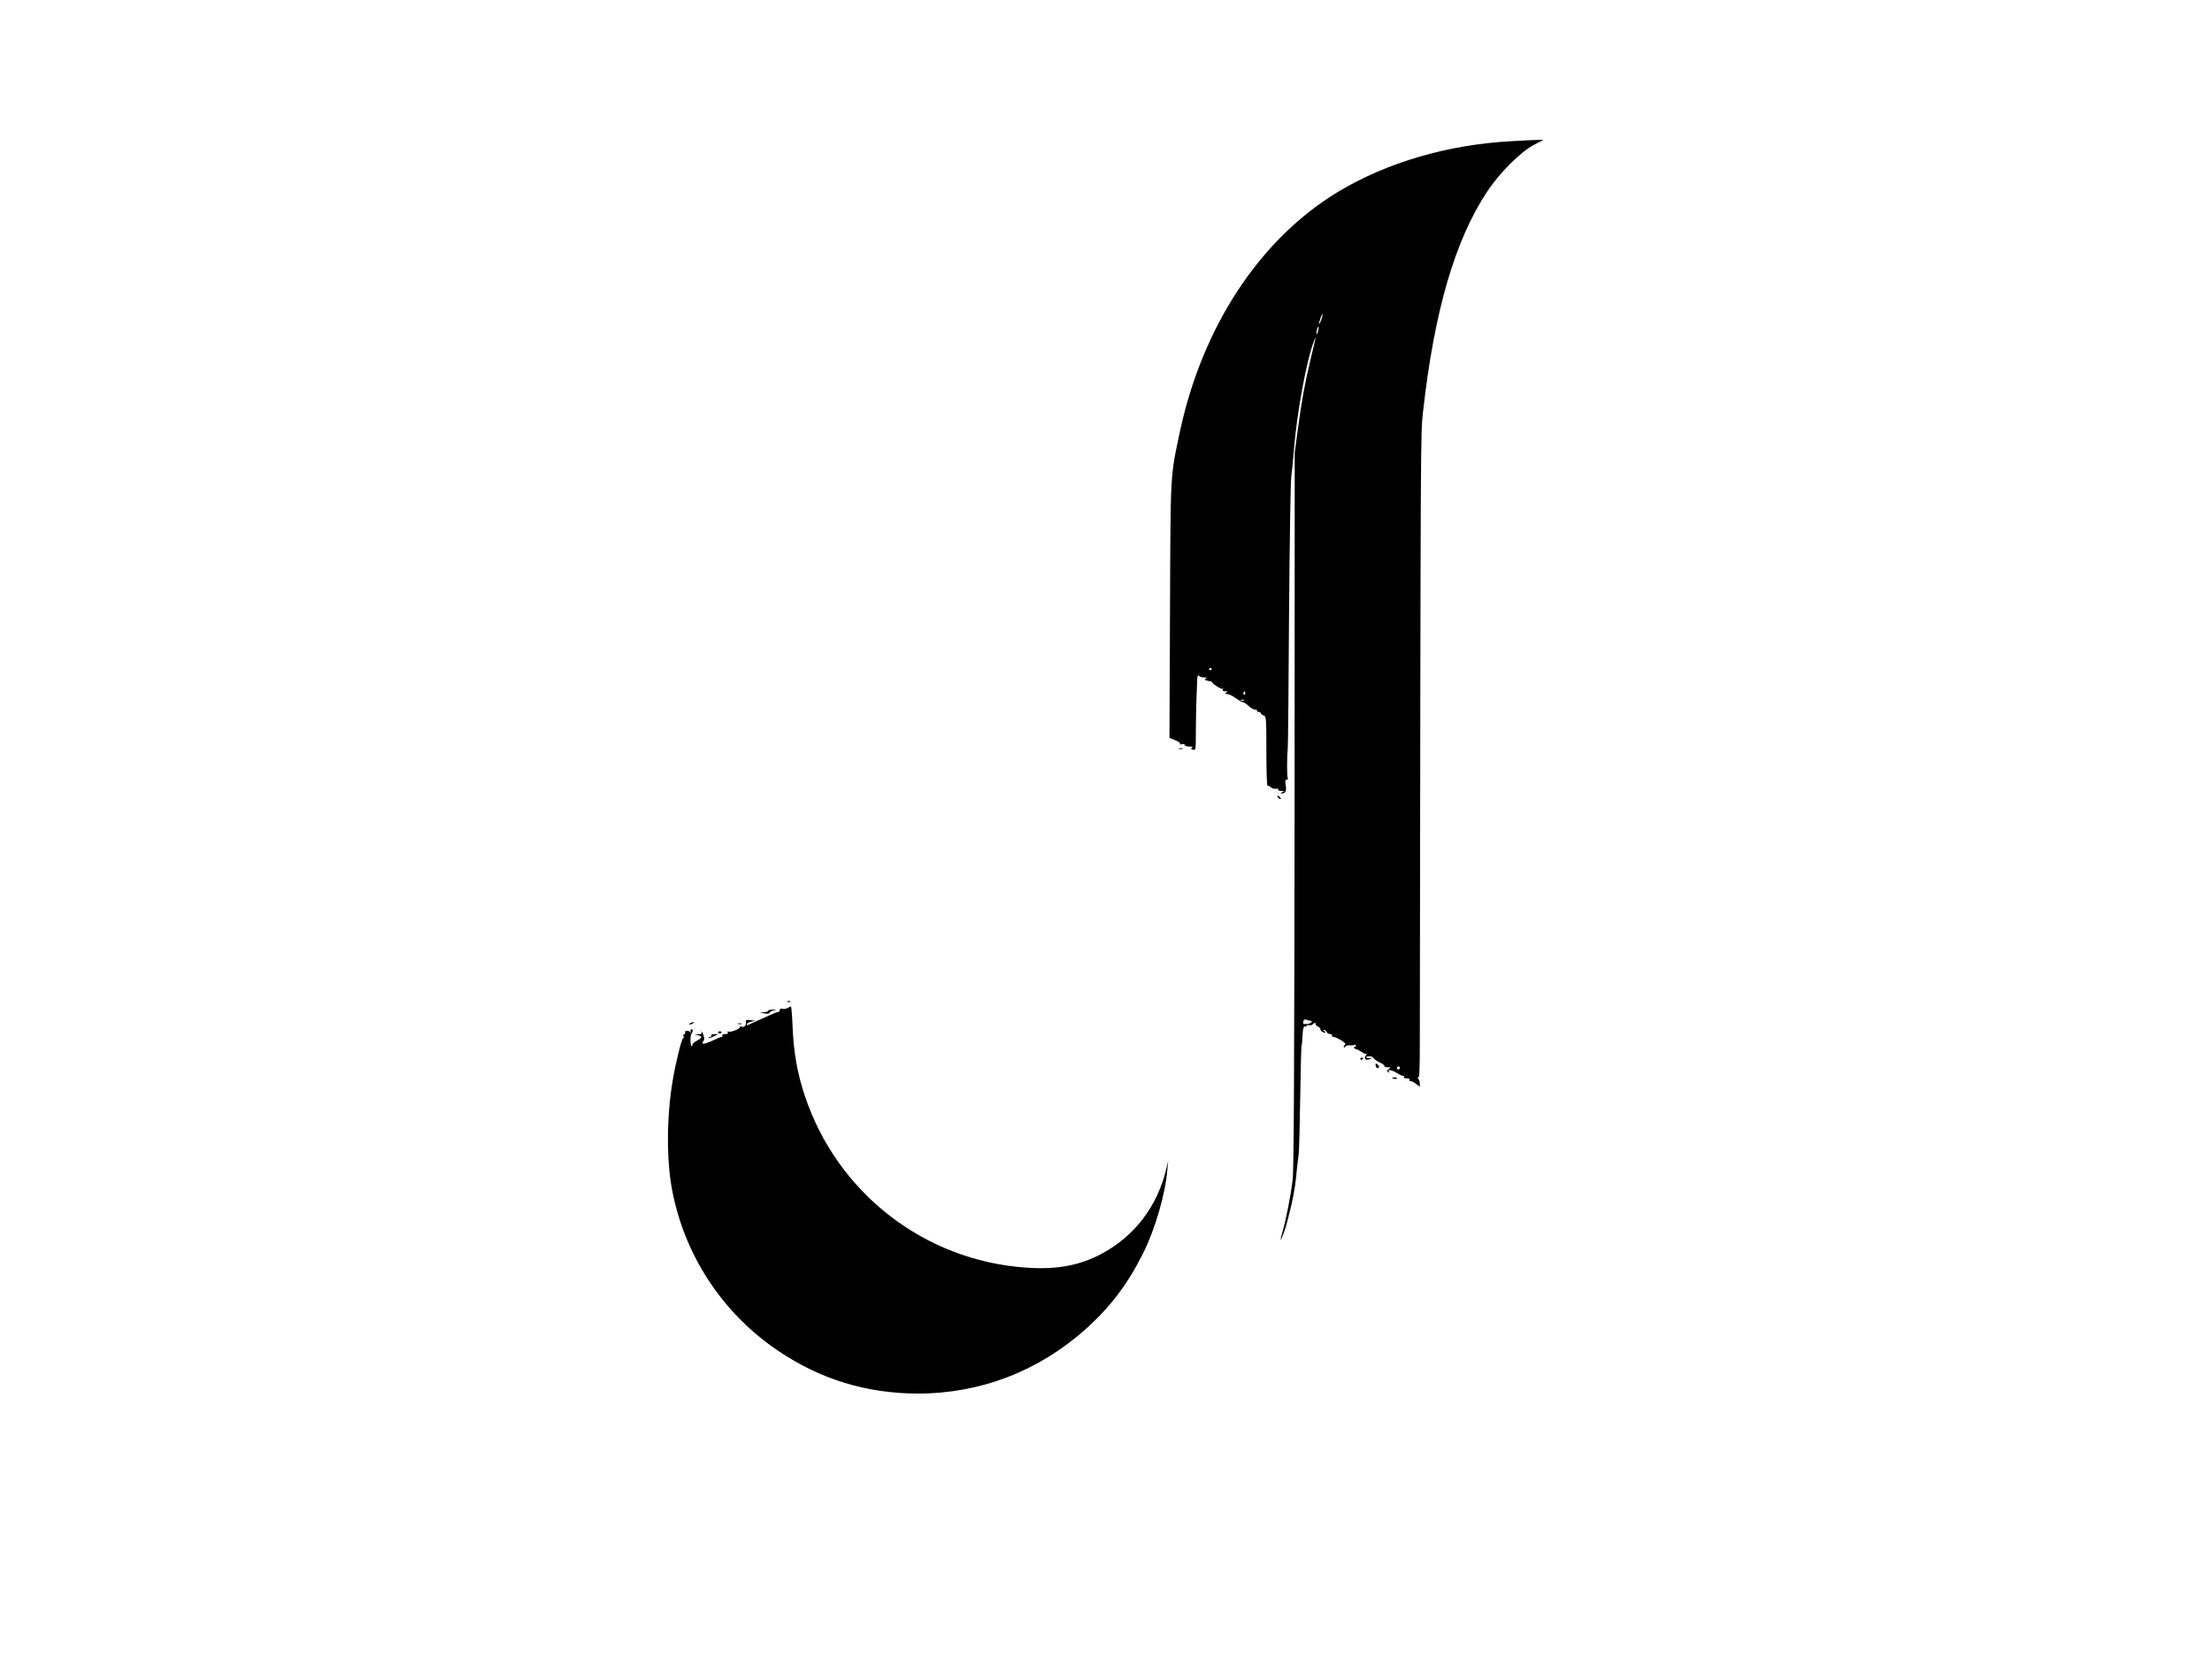
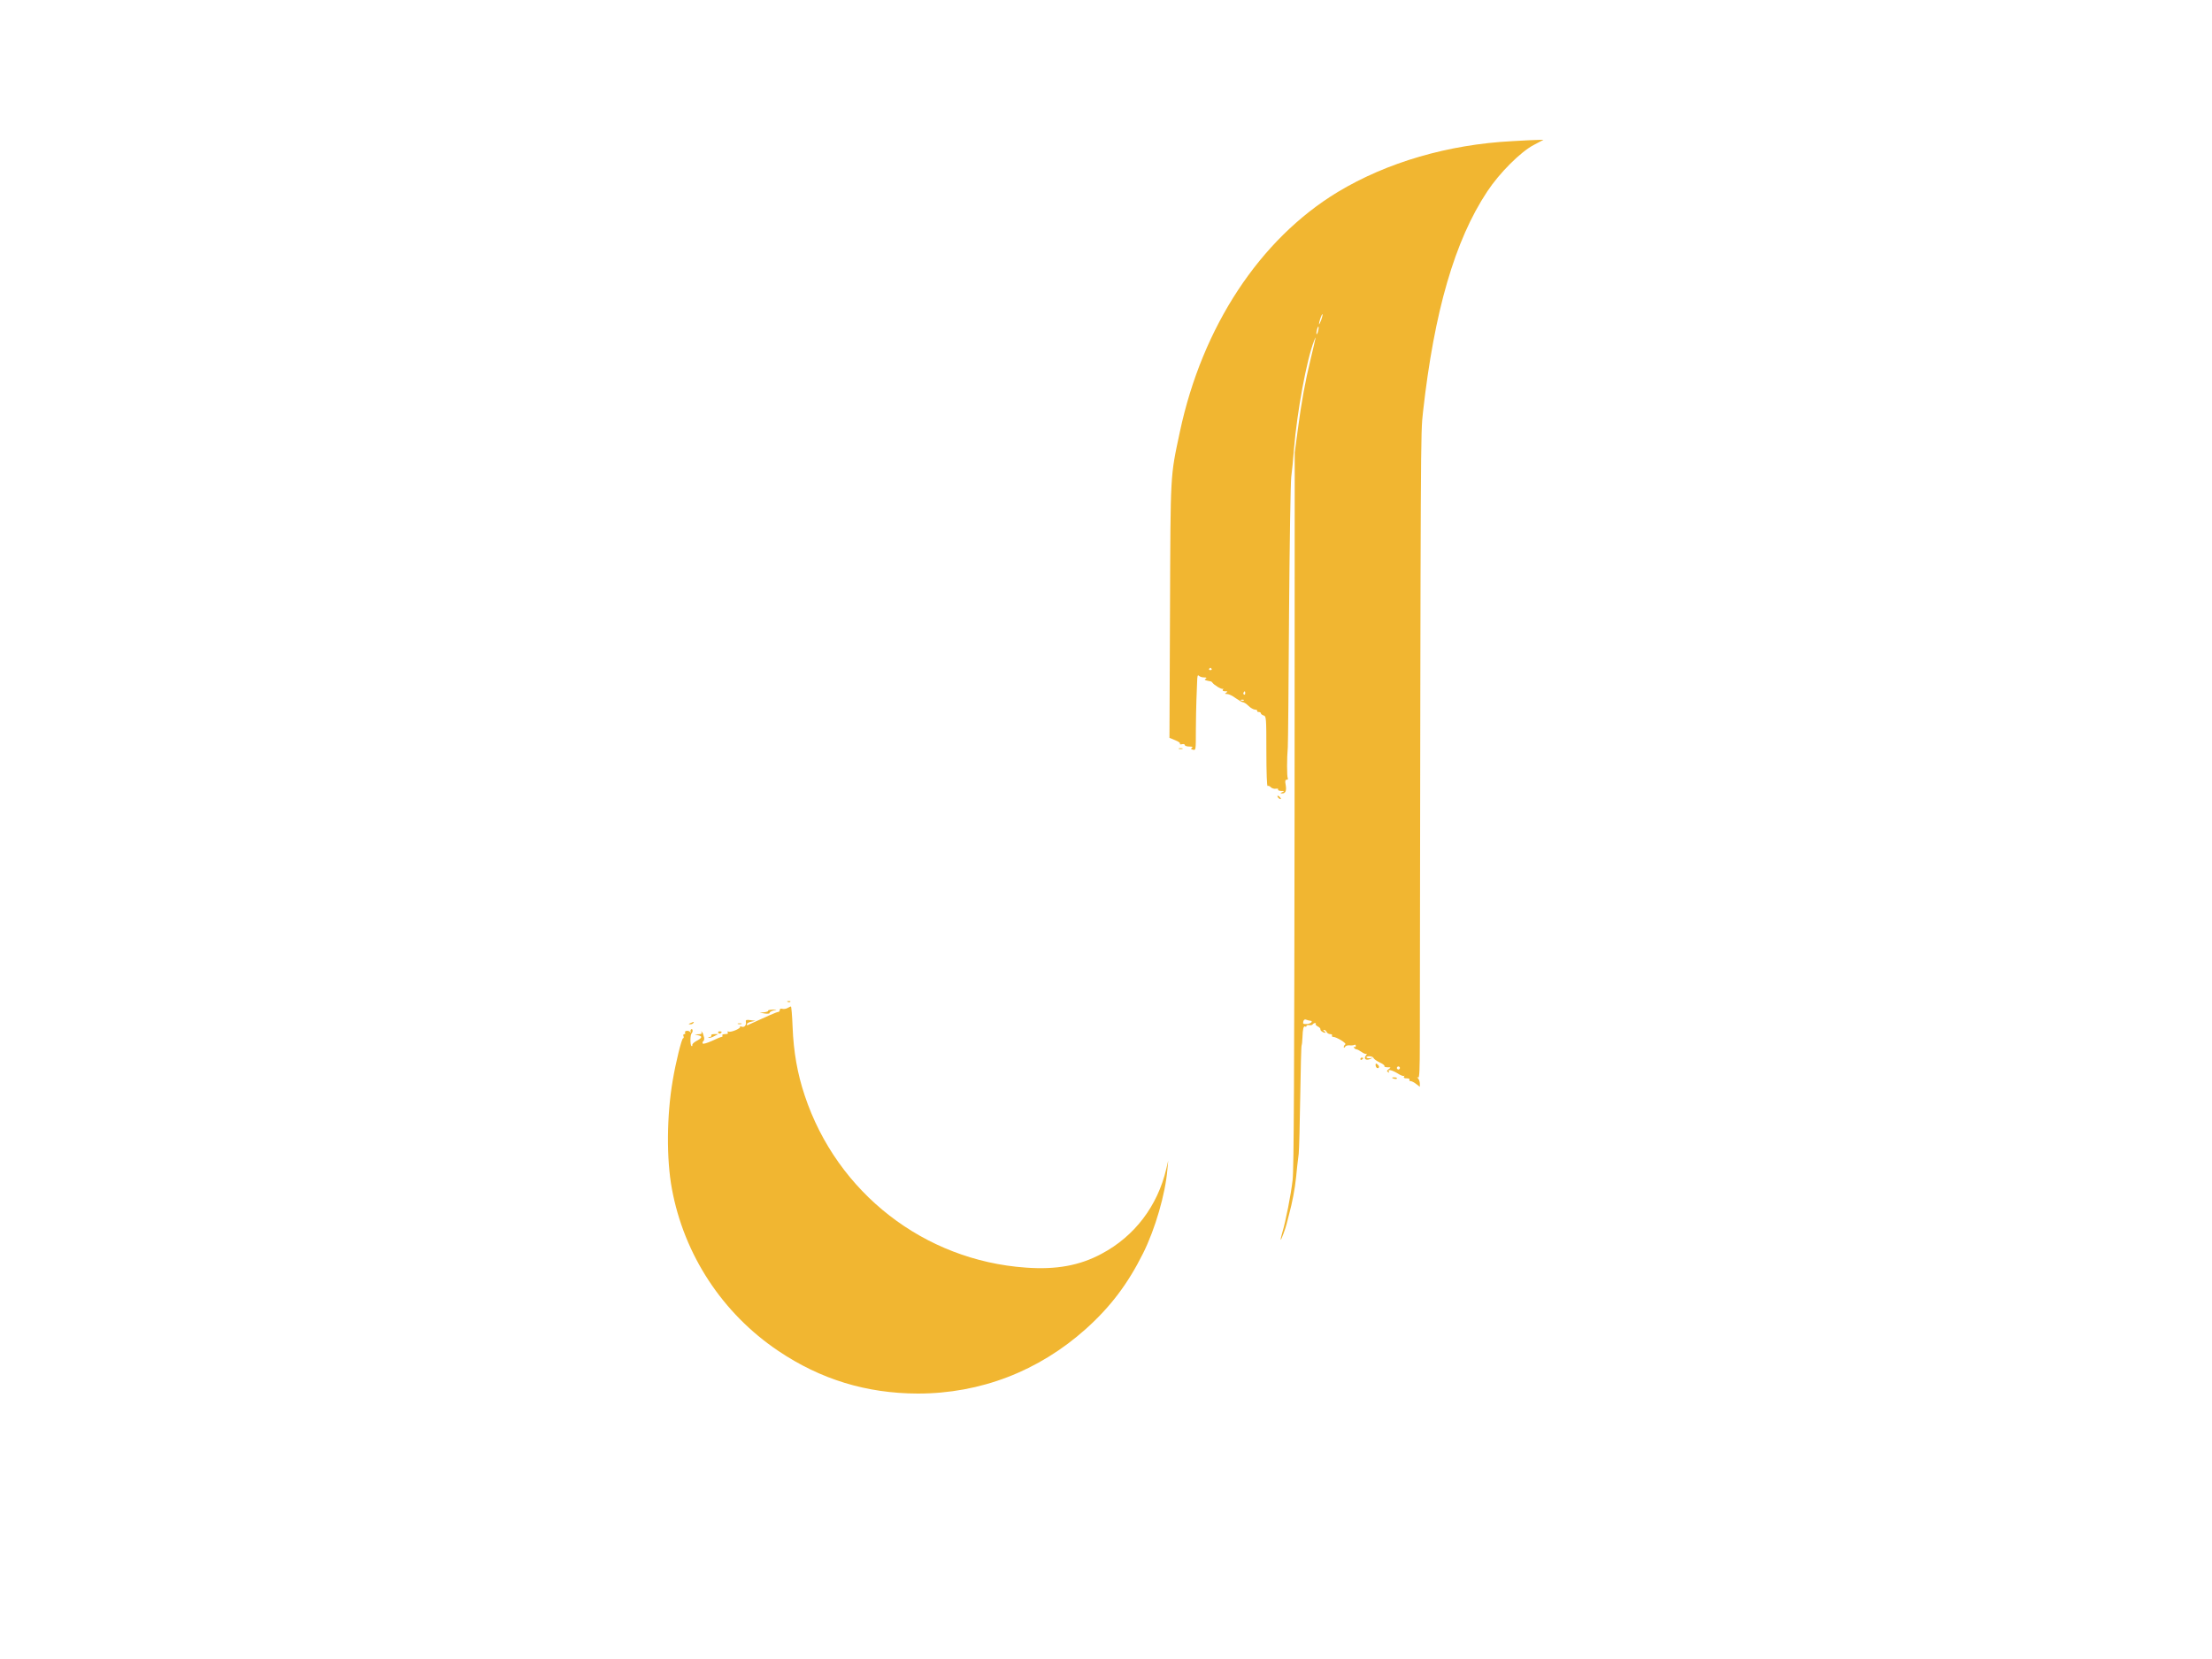
<svg xmlns="http://www.w3.org/2000/svg" version="1.0" width="1600pt" height="1200pt" viewBox="0 0 1600 1200" preserveAspectRatio="xMidYMid meet">
-   <g transform="translate(0,1200) scale(0.1,-0.1)" fill="#000000" stroke="none">
+   <g transform="translate(0,1200) scale(0.1,-0.1)" fill="#F1B631" stroke="none">
    <path d="M10938 10979 c-463 -24 -905 -153 -1262 -368 -563 -341 -980 -974 -1142 -1736 -70 -330 -67 -277 -71 -1291 l-4 -921 41 -17 c23 -9 39 -20 35 -25 -3 -5 4 -7 15 -4 11 3 20 0 20 -6 0 -6 15 -11 33 -11 21 0 28 -3 19 -9 -10 -6 -9 -10 7 -14 21 -5 21 -2 21 141 1 81 2 179 4 217 2 39 4 97 5 130 1 46 4 56 13 47 7 -7 23 -12 37 -12 18 0 22 -3 13 -9 -11 -6 -10 -9 5 -13 10 -3 22 -5 27 -6 5 0 12 -4 15 -9 13 -19 69 -52 76 -45 5 4 5 1 1 -5 -5 -9 0 -13 16 -13 18 0 20 -2 8 -10 -12 -8 -11 -10 6 -10 12 0 40 -13 62 -30 23 -16 47 -30 54 -30 6 0 24 -11 39 -26 14 -14 35 -26 47 -27 11 0 18 -5 16 -9 -3 -4 2 -8 10 -8 9 0 16 -4 16 -9 0 -5 9 -13 20 -16 19 -6 20 -15 20 -261 0 -153 4 -253 9 -249 5 3 16 -1 24 -10 8 -8 24 -12 36 -10 12 2 19 0 16 -6 -4 -5 6 -9 22 -10 25 0 26 -1 8 -9 -14 -6 -15 -9 -4 -9 27 -2 36 18 29 60 -6 30 -4 39 7 39 8 0 11 5 8 11 -7 10 -7 145 0 224 2 22 6 456 9 965 4 509 11 954 16 990 5 36 14 128 20 205 22 267 91 642 145 780 17 45 16 37 -25 -133 -39 -160 -66 -308 -93 -512 l-22 -165 -1 -2579 c-2 -1881 -5 -2606 -14 -2680 -12 -106 -50 -300 -75 -382 -8 -26 -13 -50 -11 -52 3 -3 36 86 42 113 1 6 10 37 18 70 23 85 43 188 51 270 7 72 8 83 19 170 3 28 8 214 11 414 3 200 7 366 10 370 2 4 5 29 6 57 2 62 8 86 20 79 5 -4 9 -2 9 4 0 5 9 8 20 6 11 -2 22 0 25 6 4 5 11 9 17 9 6 0 8 -3 5 -7 -4 -3 3 -11 14 -17 12 -6 21 -15 20 -20 -3 -10 18 -26 34 -26 6 0 3 5 -5 10 -10 7 -11 10 -2 10 7 0 15 -7 18 -15 4 -8 15 -15 26 -15 10 0 16 -5 13 -10 -3 -5 0 -10 8 -10 24 0 100 -47 88 -54 -6 -4 -11 -13 -11 -19 0 -8 3 -8 9 1 4 8 19 12 32 11 13 -2 29 0 35 3 6 4 11 1 11 -7 0 -8 -5 -11 -10 -8 -6 3 -7 1 -3 -5 4 -7 12 -12 18 -12 5 0 22 -9 38 -20 15 -11 31 -16 36 -12 4 4 2 -1 -5 -11 -20 -25 -2 -41 30 -27 22 10 23 10 2 6 -13 -2 -26 0 -29 5 -3 5 6 9 21 9 14 0 28 -6 31 -14 3 -7 23 -21 44 -31 22 -10 37 -22 34 -26 -3 -5 7 -9 22 -9 26 0 26 -1 9 -13 -14 -11 -15 -16 -5 -22 9 -5 11 -4 6 3 -12 20 22 13 63 -12 21 -14 42 -22 47 -18 4 4 4 1 0 -5 -5 -9 1 -13 19 -13 15 0 24 -4 20 -10 -3 -5 0 -10 8 -10 8 0 26 -9 41 -21 l26 -20 0 23 c0 13 -6 30 -12 37 -10 11 -10 13 0 7 9 -6 12 51 12 271 6 4417 5 4383 23 4543 81 727 230 1241 464 1594 88 134 242 288 338 338 l70 37 -40 -1 c-22 0 -106 -4 -187 -9z m-1382 -1295 c-8 -21 -15 -34 -15 -28 -1 15 20 76 25 71 2 -2 -2 -21 -10 -43z m-22 -78 c-3 -15 -8 -25 -11 -23 -2 3 -1 17 3 31 3 15 8 25 11 23 2 -3 1 -17 -3 -31z m-770 -2444 c3 -5 -1 -9 -9 -9 -8 0 -12 4 -9 9 3 4 7 8 9 8 2 0 6 -4 9 -8z m243 -177 c0 -8 -4 -12 -9 -9 -5 3 -6 10 -3 15 9 13 12 11 12 -6z m-10 -51 c-3 -3 -12 -4 -19 -1 -8 3 -5 6 6 6 11 1 17 -2 13 -5z m479 -2317 c26 -1 7 -22 -22 -24 -27 -1 -31 1 -27 18 4 14 11 18 22 13 9 -3 21 -7 27 -7z m648 -348 c-3 -5 -10 -7 -15 -3 -5 3 -7 10 -3 15 3 5 10 7 15 3 5 -3 7 -10 3 -15z" />
    <path d="M8528 6583 c6 -2 18 -2 25 0 6 3 1 5 -13 5 -14 0 -19 -2 -12 -5z" />
    <path d="M9240 6241 c0 -10 19 -25 25 -20 1 2 -3 10 -11 17 -8 7 -14 8 -14 3z" />
    <path d="M5698 4753 c7 -3 16 -2 19 1 4 3 -2 6 -13 5 -11 0 -14 -3 -6 -6z" />
    <path d="M5697 4709 c-10 -6 -27 -9 -38 -6 -12 3 -19 0 -19 -9 0 -8 -5 -14 -12 -14 -6 0 -36 -12 -67 -26 -31 -14 -72 -33 -91 -41 -19 -8 -43 -19 -53 -24 -12 -7 -16 -6 -15 3 2 7 17 15 33 18 l30 6 -37 5 c-29 4 -35 2 -33 -11 5 -26 -11 -44 -31 -36 -10 4 -15 4 -11 0 10 -11 -64 -43 -82 -36 -9 3 -12 1 -7 -6 5 -8 -2 -12 -19 -12 -15 0 -24 -4 -20 -10 3 -5 1 -10 -5 -10 -5 0 -37 -13 -70 -29 -36 -16 -63 -24 -67 -19 -3 6 -1 13 4 17 8 5 9 23 3 36 -1 3 -3 9 -4 14 0 5 -5 13 -10 18 -5 5 -6 3 -2 -4 5 -9 -1 -13 -21 -14 l-28 -1 27 -7 c31 -7 27 -19 -17 -42 -16 -9 -29 -21 -27 -28 1 -7 -2 -10 -6 -7 -11 6 -10 82 1 92 11 11 8 36 -3 29 -6 -4 -7 -12 -4 -18 5 -9 4 -9 -6 0 -14 13 -43 6 -34 -8 3 -5 0 -9 -6 -9 -7 0 -10 -7 -6 -15 3 -8 2 -15 -3 -15 -10 0 -54 -178 -75 -305 -44 -256 -46 -569 -6 -784 88 -478 366 -901 769 -1172 307 -207 639 -308 1010 -309 453 0 874 162 1216 468 177 159 303 325 414 548 87 175 160 426 175 604 l6 65 -14 -60 c-63 -268 -229 -487 -468 -614 -158 -85 -328 -116 -547 -100 -736 51 -1366 541 -1600 1244 -53 158 -81 316 -88 498 -3 81 -9 147 -12 147 -3 0 -14 -5 -24 -11z" />
    <path d="M5556 4689 c2 -4 -10 -9 -28 -11 l-33 -3 37 -6 c21 -3 36 -1 35 5 -1 5 12 13 28 17 29 7 29 7 -7 6 -20 -1 -35 -4 -32 -8z" />
    <path d="M4995 4600 c-16 -7 -17 -9 -3 -9 9 -1 20 4 23 9 7 11 7 11 -20 0z" />
    <path d="M5338 4593 c6 -2 18 -2 25 0 6 3 1 5 -13 5 -14 0 -19 -2 -12 -5z" />
    <path d="M5195 4530 c4 -6 11 -8 16 -5 14 9 11 15 -7 15 -8 0 -12 -5 -9 -10z" />
    <path d="M5145 4510 c3 -5 -2 -10 -12 -11 -10 0 -13 -3 -7 -5 6 -3 24 2 40 11 l29 15 -28 0 c-16 0 -26 -4 -22 -10z" />
    <path d="M9840 4339 c0 -5 5 -7 10 -4 6 3 10 8 10 11 0 2 -4 4 -10 4 -5 0 -10 -5 -10 -11z" />
    <path d="M9950 4297 c0 -19 16 -31 24 -18 3 5 -1 14 -9 21 -12 10 -15 10 -15 -3z" />
    <path d="M10070 4205 c0 -7 30 -13 34 -7 3 4 -4 9 -15 9 -10 1 -19 0 -19 -2z" />
  </g>
</svg>
